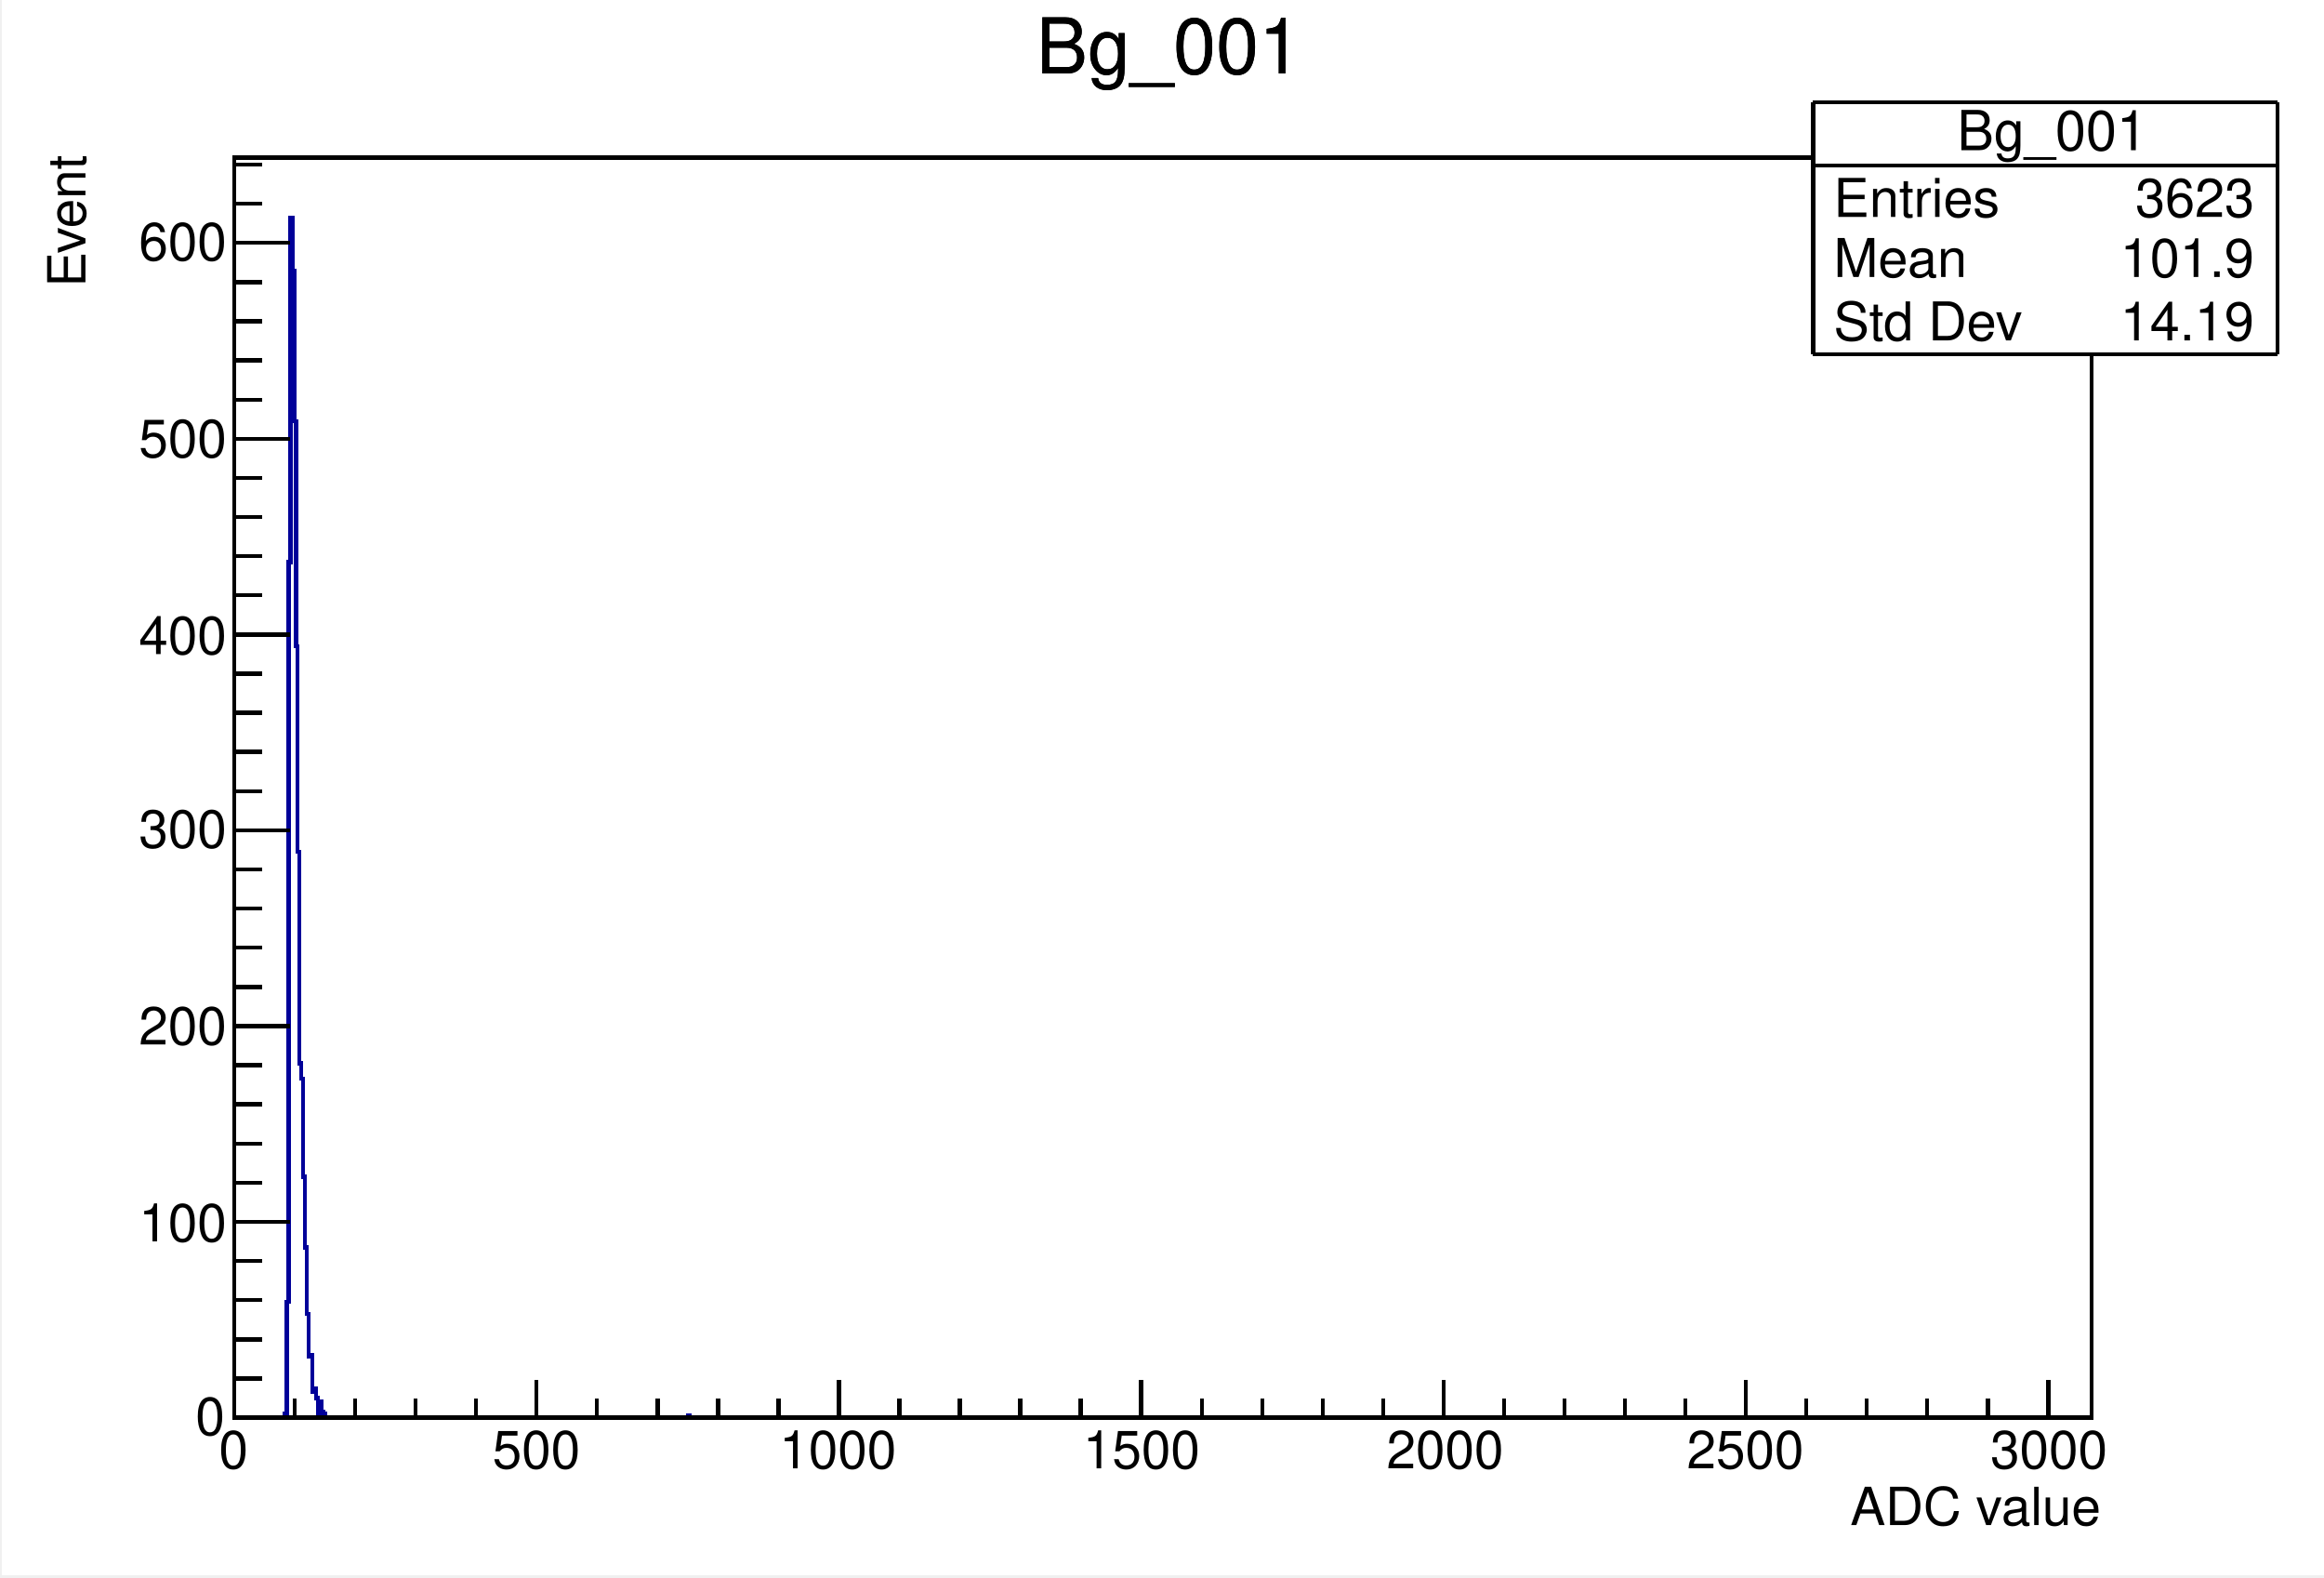
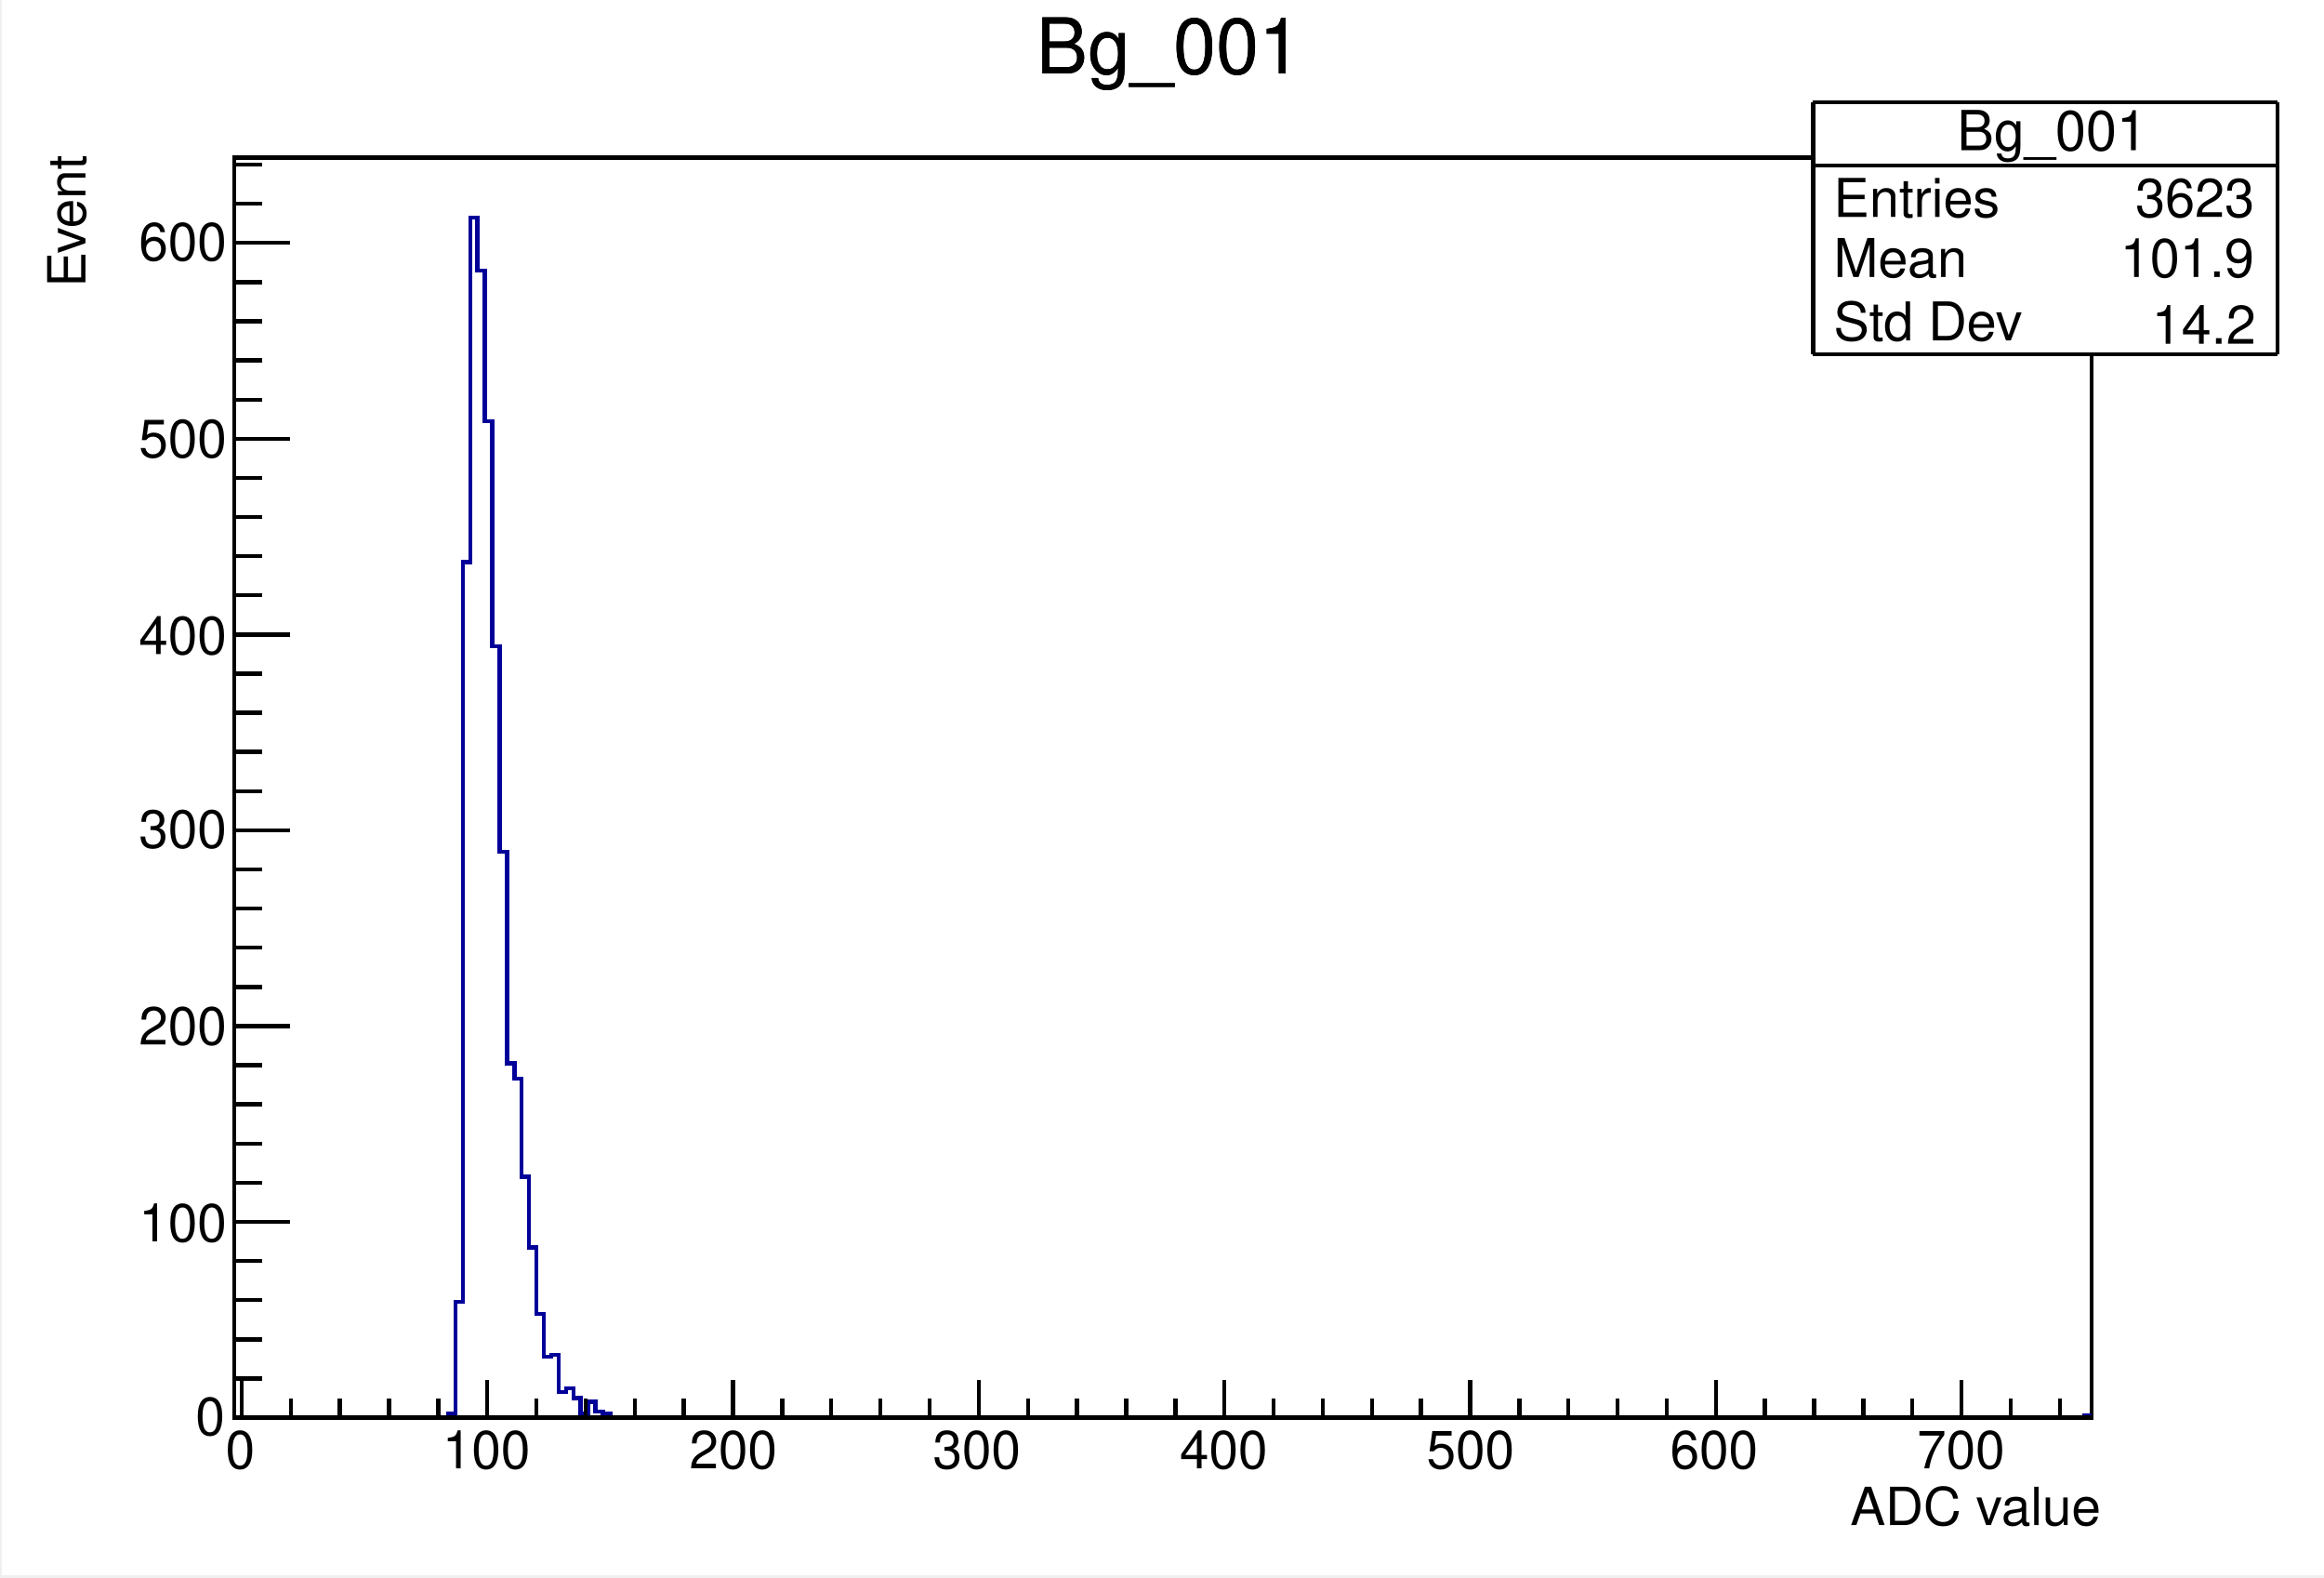
<svg xmlns="http://www.w3.org/2000/svg" width="567.429" height="384.969" viewBox="0 0 567.429 384.969" shape-rendering="crispEdges">
  <defs>
</defs>
  <rect x="0.5" y="0" width="566.929" height="384.469" fill="white" />
  <rect x="57.193" y="38.447" width="453.543" height="307.575" fill="white" />
  <rect x="57.193" y="38.447" width="453.543" height="307.575" fill="none" stroke="black" />
-   <path d="M57.193,346.022h 12.402v -0.956h 0.443v -27.238h 0.443v -180.632h 0.443v -84.104h 0.443v 12.902h 0.443v 36.795h 0.443v 54.954h 0.443v 50.175h 0.443v 51.609h 0.443v 3.823h 0.443v 23.893h 0.443v  17.203h 0.443v 16.247h 0.443v 10.513h 0.443v -0.478h 0.443v 9.079h 0.443v -0.956h 0.443v 2.389h 0.443v 3.823h 0.443v -2.867h 0.443v 2.389h 0.443v 0.478h 0.443v 0.956h 88.583v -0.478h  0.443v 0.478h 342.372" fill="none" stroke="#000099" />
+   <path d="M57.193,346.022h 52.194v -0.956h 1.8v -27.238h 1.8v -180.632h 1.8v -84.104h 1.8v 12.902h 1.8v 36.795h 1.8v 54.954h 1.8v 50.175h 1.8v 51.609h 1.8v 3.823h 1.8v 23.893h 1.8v 17.203h  1.8v 16.247h 1.8v 10.513h 1.8v -0.478h 1.8v 9.079h 1.8v -0.956h 1.8v 2.389h 1.8v 3.823h 1.8v -2.867h 1.8v 2.389h 1.8v 0.478h 1.8v 0.956h 359.955v -0.478h 1.8" fill="none" stroke="#000099" />
  <path d="M57.193,346.022h 453.543" fill="none" stroke="black" />
-   <path d="M57.193,336.795v 9.227" fill="none" stroke="black" />
-   <path d="M71.957,341.409v 4.614" fill="none" stroke="black" />
-   <path d="M86.721,341.409v 4.614" fill="none" stroke="black" />
-   <path d="M101.484,341.409v 4.614" fill="none" stroke="black" />
-   <path d="M116.248,341.409v 4.614" fill="none" stroke="black" />
-   <path d="M131.012,336.795v 9.227" fill="none" stroke="black" />
-   <path d="M145.776,341.409v 4.614" fill="none" stroke="black" />
-   <path d="M160.539,341.409v 4.614" fill="none" stroke="black" />
-   <path d="M175.303,341.409v 4.614" fill="none" stroke="black" />
-   <path d="M190.067,341.409v 4.614" fill="none" stroke="black" />
-   <path d="M204.831,336.795v 9.227" fill="none" stroke="black" />
-   <path d="M219.594,341.409v 4.614" fill="none" stroke="black" />
-   <path d="M234.358,341.409v 4.614" fill="none" stroke="black" />
-   <path d="M249.122,341.409v 4.614" fill="none" stroke="black" />
-   <path d="M263.886,341.409v 4.614" fill="none" stroke="black" />
-   <path d="M278.65,336.795v 9.227" fill="none" stroke="black" />
-   <path d="M293.413,341.409v 4.614" fill="none" stroke="black" />
-   <path d="M308.177,341.409v 4.614" fill="none" stroke="black" />
-   <path d="M322.941,341.409v 4.614" fill="none" stroke="black" />
-   <path d="M337.705,341.409v 4.614" fill="none" stroke="black" />
-   <path d="M352.469,336.795v 9.227" fill="none" stroke="black" />
-   <path d="M367.232,341.409v 4.614" fill="none" stroke="black" />
-   <path d="M381.996,341.409v 4.614" fill="none" stroke="black" />
-   <path d="M396.76,341.409v 4.614" fill="none" stroke="black" />
-   <path d="M411.524,341.409v 4.614" fill="none" stroke="black" />
-   <path d="M426.287,336.795v 9.227" fill="none" stroke="black" />
-   <path d="M441.051,341.409v 4.614" fill="none" stroke="black" />
-   <path d="M455.815,341.409v 4.614" fill="none" stroke="black" />
-   <path d="M470.579,341.409v 4.614" fill="none" stroke="black" />
-   <path d="M485.343,341.409v 4.614" fill="none" stroke="black" />
-   <path d="M500.106,336.795v 9.227" fill="none" stroke="black" />
-   <path d="M500.106,336.795v 9.227" fill="none" stroke="black" />
-   <text xml:space="preserve" x="53.446" y="358.403" fill="black" font-size="12.845" font-family="Helvetica">0</text>
-   <text xml:space="preserve" x="120.239" y="358.403" fill="black" font-size="12.845" font-family="Helvetica">500</text>
-   <text xml:space="preserve" x="190.291" y="358.403" fill="black" font-size="12.845" font-family="Helvetica">1000</text>
-   <text xml:space="preserve" x="264.415" y="358.403" fill="black" font-size="12.845" font-family="Helvetica">1500</text>
-   <text xml:space="preserve" x="338.54" y="358.403" fill="black" font-size="12.845" font-family="Helvetica">2000</text>
-   <text xml:space="preserve" x="411.849" y="358.403" fill="black" font-size="12.845" font-family="Helvetica">2500</text>
-   <text xml:space="preserve" x="485.974" y="358.403" fill="black" font-size="12.845" font-family="Helvetica">3000</text>
+   <path d="M58.993,336.795v 9.227" fill="none" stroke="black" />
+   <path d="M70.991,341.409v 4.614" fill="none" stroke="black" />
+   <path d="M82.99,341.409v 4.614" fill="none" stroke="black" />
+   <path d="M94.988,341.409v 4.614" fill="none" stroke="black" />
+   <path d="M106.987,341.409v 4.614" fill="none" stroke="black" />
+   <path d="M118.985,336.795v 9.227" fill="none" stroke="black" />
+   <path d="M130.984,341.409v 4.614" fill="none" stroke="black" />
+   <path d="M142.982,341.409v 4.614" fill="none" stroke="black" />
+   <path d="M154.981,341.409v 4.614" fill="none" stroke="black" />
+   <path d="M166.979,341.409v 4.614" fill="none" stroke="black" />
+   <path d="M178.978,336.795v 9.227" fill="none" stroke="black" />
+   <path d="M190.976,341.409v 4.614" fill="none" stroke="black" />
+   <path d="M202.975,341.409v 4.614" fill="none" stroke="black" />
+   <path d="M214.973,341.409v 4.614" fill="none" stroke="black" />
+   <path d="M226.972,341.409v 4.614" fill="none" stroke="black" />
+   <path d="M238.97,336.795v 9.227" fill="none" stroke="black" />
+   <path d="M250.969,341.409v 4.614" fill="none" stroke="black" />
+   <path d="M262.967,341.409v 4.614" fill="none" stroke="black" />
+   <path d="M274.966,341.409v 4.614" fill="none" stroke="black" />
+   <path d="M286.964,341.409v 4.614" fill="none" stroke="black" />
+   <path d="M298.963,336.795v 9.227" fill="none" stroke="black" />
+   <path d="M310.961,341.409v 4.614" fill="none" stroke="black" />
+   <path d="M322.96,341.409v 4.614" fill="none" stroke="black" />
+   <path d="M334.958,341.409v 4.614" fill="none" stroke="black" />
+   <path d="M346.957,341.409v 4.614" fill="none" stroke="black" />
+   <path d="M358.955,336.795v 9.227" fill="none" stroke="black" />
+   <path d="M370.954,341.409v 4.614" fill="none" stroke="black" />
+   <path d="M382.952,341.409v 4.614" fill="none" stroke="black" />
+   <path d="M394.951,341.409v 4.614" fill="none" stroke="black" />
+   <path d="M406.949,341.409v 4.614" fill="none" stroke="black" />
+   <path d="M418.948,336.795v 9.227" fill="none" stroke="black" />
+   <path d="M430.946,341.409v 4.614" fill="none" stroke="black" />
+   <path d="M442.945,341.409v 4.614" fill="none" stroke="black" />
+   <path d="M454.943,341.409v 4.614" fill="none" stroke="black" />
+   <path d="M466.942,341.409v 4.614" fill="none" stroke="black" />
+   <path d="M478.94,336.795v 9.227" fill="none" stroke="black" />
+   <path d="M58.993,336.795v 9.227" fill="none" stroke="black" />
+   <path d="M478.94,336.795v 9.227" fill="none" stroke="black" />
+   <path d="M490.939,341.409v 4.614" fill="none" stroke="black" />
+   <path d="M502.937,341.409v 4.614" fill="none" stroke="black" />
+   <text xml:space="preserve" x="55.075" y="358.403" fill="black" font-size="12.845" font-family="Helvetica">0</text>
+   <text xml:space="preserve" x="108.021" y="358.403" fill="black" font-size="12.845" font-family="Helvetica">100</text>
+   <text xml:space="preserve" x="168.298" y="358.403" fill="black" font-size="12.845" font-family="Helvetica">200</text>
+   <text xml:space="preserve" x="227.76" y="358.403" fill="black" font-size="12.845" font-family="Helvetica">300</text>
+   <text xml:space="preserve" x="288.037" y="358.403" fill="black" font-size="12.845" font-family="Helvetica">400</text>
+   <text xml:space="preserve" x="348.314" y="358.403" fill="black" font-size="12.845" font-family="Helvetica">500</text>
+   <text xml:space="preserve" x="407.777" y="358.403" fill="black" font-size="12.845" font-family="Helvetica">600</text>
+   <text xml:space="preserve" x="468.054" y="358.403" fill="black" font-size="12.845" font-family="Helvetica">700</text>
  <text xml:space="preserve" x="451.763" y="372.251" fill="black" font-size="12.845" font-family="Helvetica">ADC value</text>
  <path d="M57.193,346.022v -307.575" fill="none" stroke="black" />
  <path d="M70.799,346.022h -13.606" fill="none" stroke="black" />
  <path d="M63.996,336.465h -6.803" fill="none" stroke="black" />
  <path d="M63.996,326.908h -6.803" fill="none" stroke="black" />
  <path d="M63.996,317.351h -6.803" fill="none" stroke="black" />
  <path d="M63.996,307.793h -6.803" fill="none" stroke="black" />
  <path d="M70.799,298.236h -13.606" fill="none" stroke="black" />
  <path d="M63.996,288.679h -6.803" fill="none" stroke="black" />
  <path d="M63.996,279.122h -6.803" fill="none" stroke="black" />
  <path d="M63.996,269.564h -6.803" fill="none" stroke="black" />
  <path d="M63.996,260.007h -6.803" fill="none" stroke="black" />
  <path d="M70.799,250.45h -13.606" fill="none" stroke="black" />
  <path d="M63.996,240.893h -6.803" fill="none" stroke="black" />
  <path d="M63.996,231.336h -6.803" fill="none" stroke="black" />
  <path d="M63.996,221.778h -6.803" fill="none" stroke="black" />
  <path d="M63.996,212.221h -6.803" fill="none" stroke="black" />
  <path d="M70.799,202.664h -13.606" fill="none" stroke="black" />
  <path d="M63.996,193.107h -6.803" fill="none" stroke="black" />
  <path d="M63.996,183.549h -6.803" fill="none" stroke="black" />
  <path d="M63.996,173.992h -6.803" fill="none" stroke="black" />
  <path d="M63.996,164.435h -6.803" fill="none" stroke="black" />
  <path d="M70.799,154.878h -13.606" fill="none" stroke="black" />
  <path d="M63.996,145.321h -6.803" fill="none" stroke="black" />
  <path d="M63.996,135.763h -6.803" fill="none" stroke="black" />
  <path d="M63.996,126.206h -6.803" fill="none" stroke="black" />
  <path d="M63.996,116.649h -6.803" fill="none" stroke="black" />
  <path d="M70.799,107.092h -13.606" fill="none" stroke="black" />
  <path d="M63.996,97.534h -6.803" fill="none" stroke="black" />
  <path d="M63.996,87.977h -6.803" fill="none" stroke="black" />
  <path d="M63.996,78.42h -6.803" fill="none" stroke="black" />
  <path d="M63.996,68.863h -6.803" fill="none" stroke="black" />
  <path d="M70.799,59.306h -13.606" fill="none" stroke="black" />
  <path d="M70.799,59.306h -13.606" fill="none" stroke="black" />
  <path d="M63.996,49.748h -6.803" fill="none" stroke="black" />
  <path d="M63.996,40.191h -6.803" fill="none" stroke="black" />
  <text xml:space="preserve" x="47.744" y="350.258" fill="black" font-size="12.845" font-family="Helvetica">0</text>
  <text xml:space="preserve" x="33.897" y="303.014" fill="black" font-size="12.845" font-family="Helvetica">100</text>
  <text xml:space="preserve" x="33.897" y="254.955" fill="black" font-size="12.845" font-family="Helvetica">200</text>
  <text xml:space="preserve" x="33.897" y="206.897" fill="black" font-size="12.845" font-family="Helvetica">300</text>
  <text xml:space="preserve" x="33.897" y="159.652" fill="black" font-size="12.845" font-family="Helvetica">400</text>
  <text xml:space="preserve" x="33.897" y="111.594" fill="black" font-size="12.845" font-family="Helvetica">500</text>
  <text xml:space="preserve" x="33.897" y="63.535" fill="black" font-size="12.845" font-family="Helvetica">600</text>
  <g transform="rotate(-90,20.8638,70.0516)">
    <text xml:space="preserve" x="20.864" y="70.052" fill="black" font-size="12.845" font-family="Helvetica">Event</text>
  </g>
  <text xml:space="preserve" x="253.012" y="17.92" fill="black" font-size="18.794" font-family="Helvetica">Bg_001</text>
  <rect x="442.705" y="24.991" width="113.386" height="61.515" fill="white" />
  <path d="M442.705,86.506h 113.386" fill="none" stroke="black" />
  <path d="M556.091,86.506v -61.515" fill="none" stroke="black" />
  <path d="M556.091,24.991h -113.386" fill="none" stroke="black" />
  <path d="M442.705,24.991v 61.515" fill="none" stroke="black" />
  <text xml:space="preserve" x="477.828" y="36.655" fill="black" font-size="13.48" font-family="Helvetica">Bg_001</text>
  <path d="M442.705,40.369h 113.386" fill="none" stroke="black" />
  <text xml:space="preserve" x="447.69" y="52.946" fill="black" font-size="13.065" font-family="Helvetica">Entries </text>
  <text xml:space="preserve" x="517.741" y="52.946" fill="black" font-size="13.065" font-family="Helvetica"> 3623</text>
  <text xml:space="preserve" x="447.69" y="67.608" fill="black" font-size="13.065" font-family="Helvetica">Mean  </text>
  <text xml:space="preserve" x="510.41" y="67.608" fill="black" font-size="13.065" font-family="Helvetica">  101.9</text>
  <text xml:space="preserve" x="447.69" y="83.084" fill="black" font-size="13.065" font-family="Helvetica">Std Dev   </text>
-   <text xml:space="preserve" x="510.41" y="83.084" fill="black" font-size="13.065" font-family="Helvetica">  14.19</text>
+   <text xml:space="preserve" x="514.483" y="83.899" fill="black" font-size="13.065" font-family="Helvetica">   14.2</text>
  <text xml:space="preserve" x="253.012" y="17.92" fill="black" font-size="18.794" font-family="Helvetica">Bg_001</text>
</svg>
